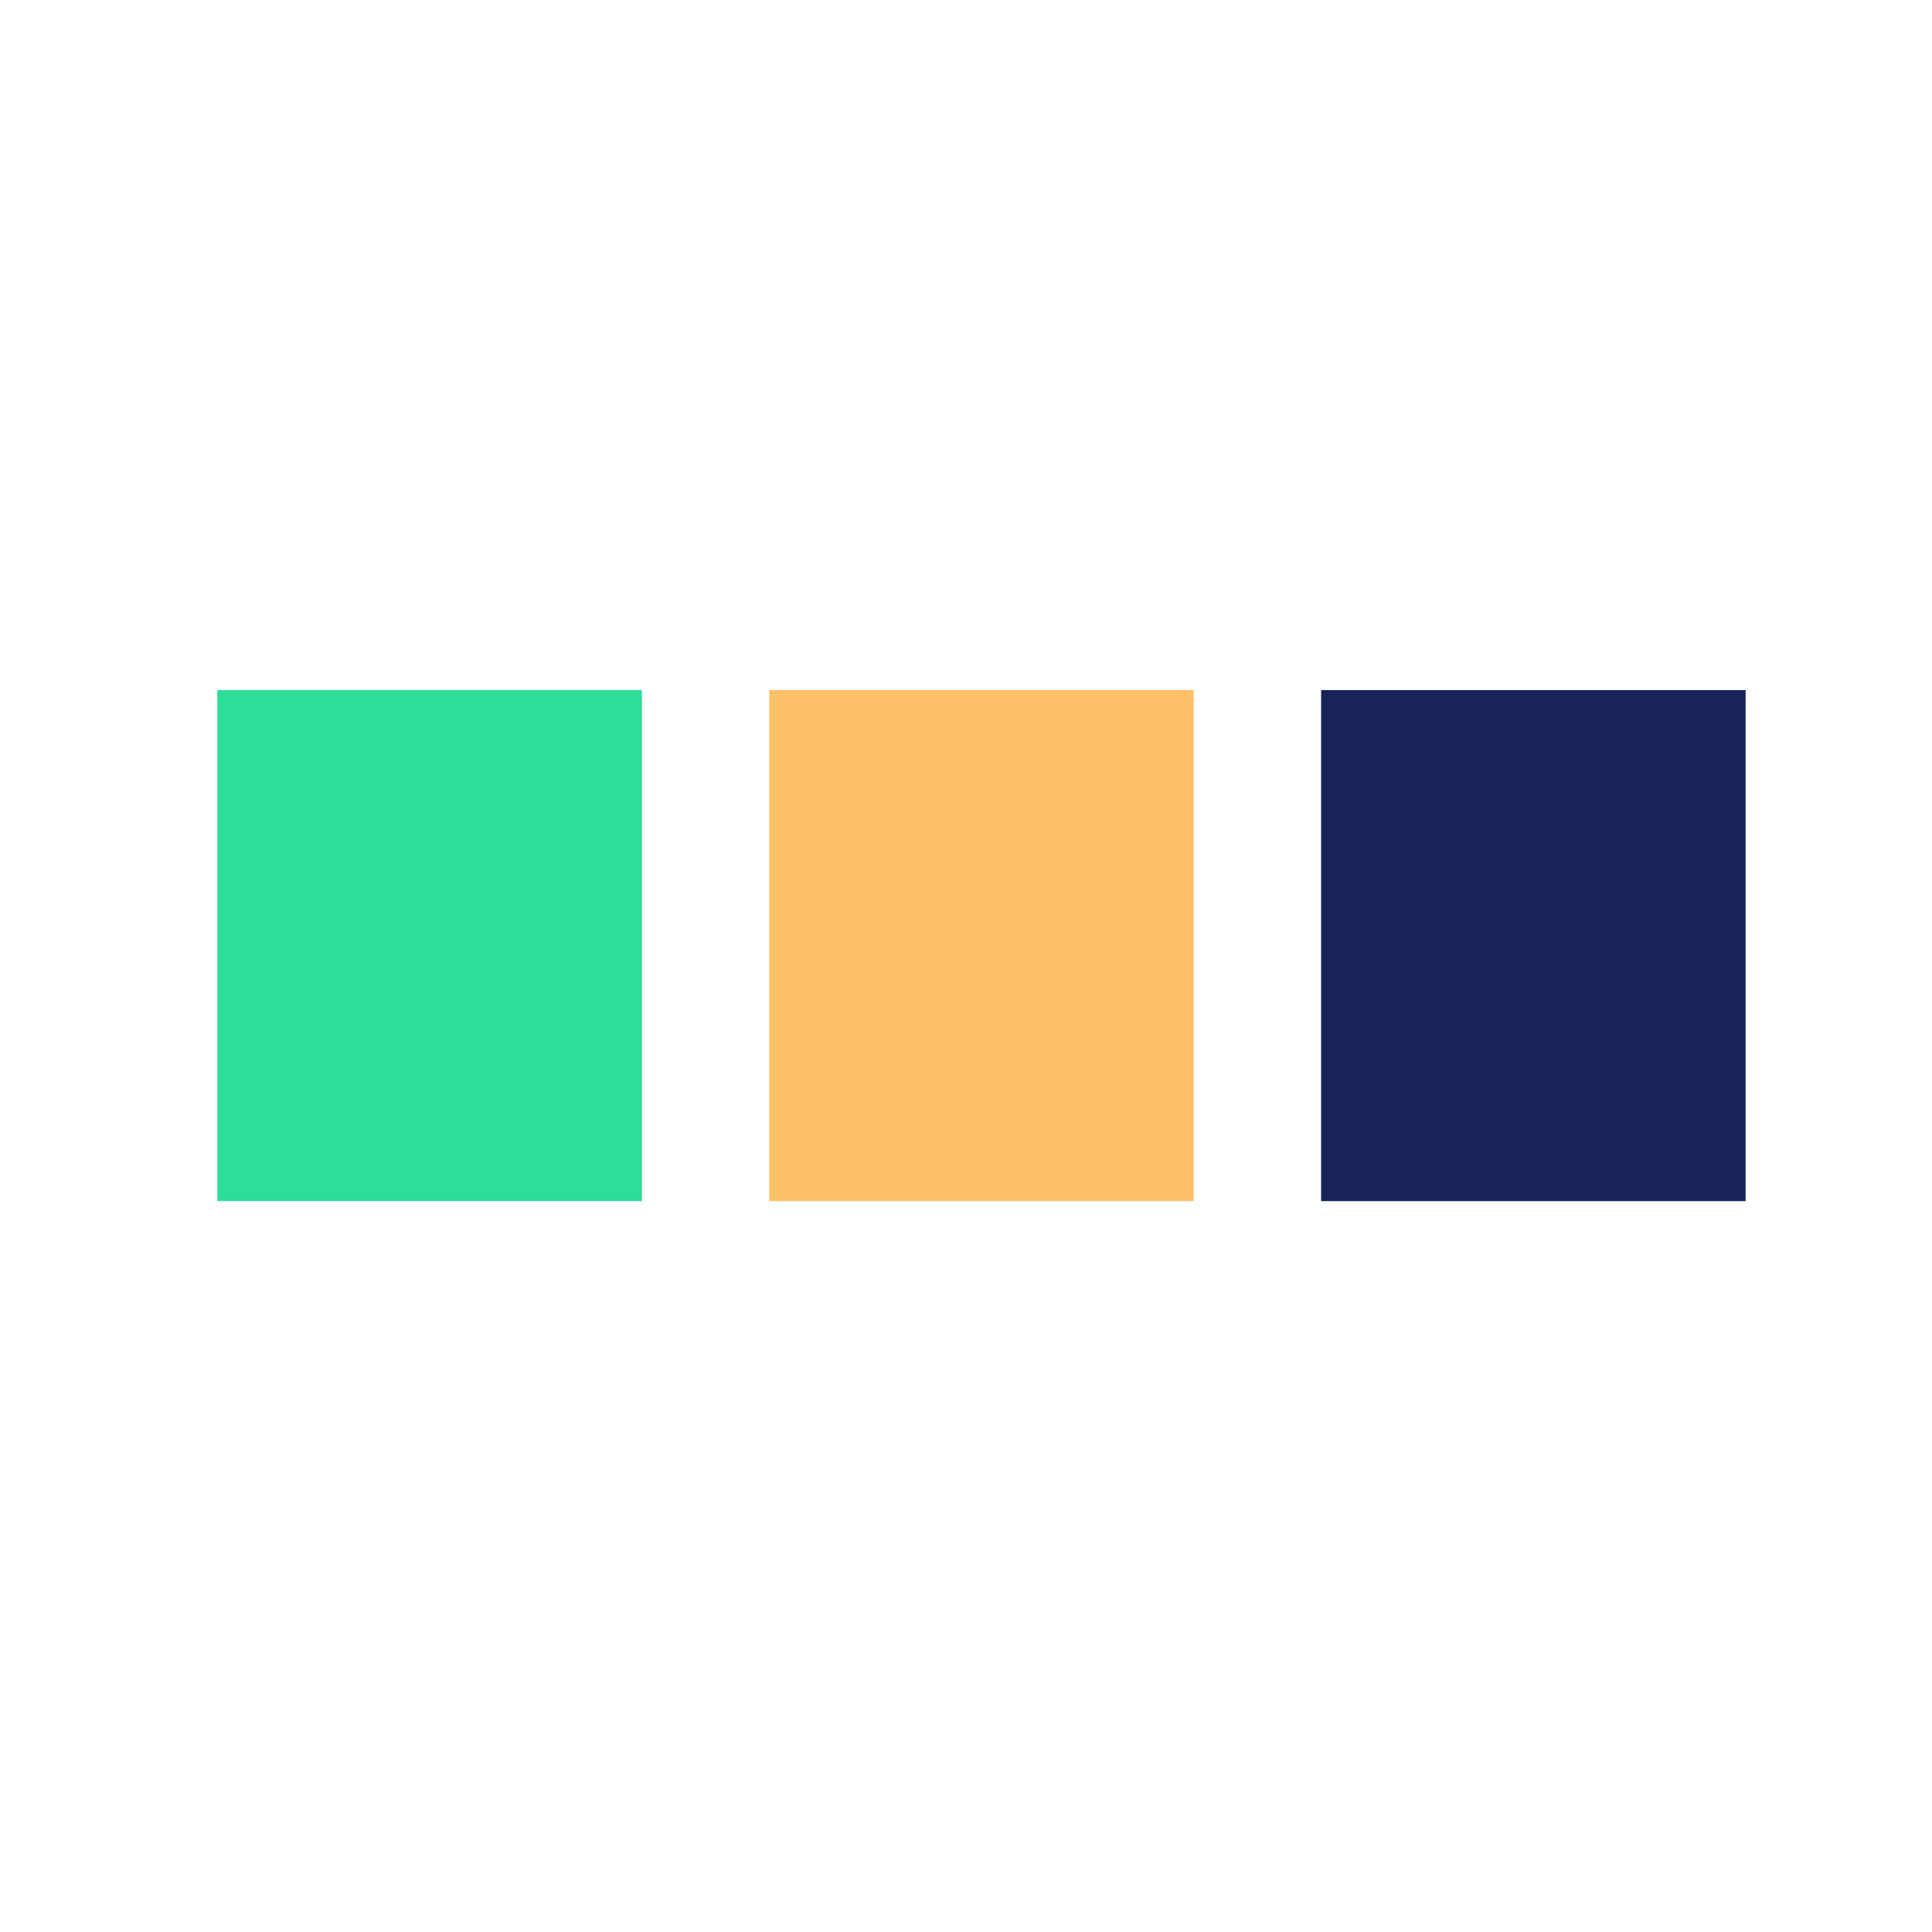
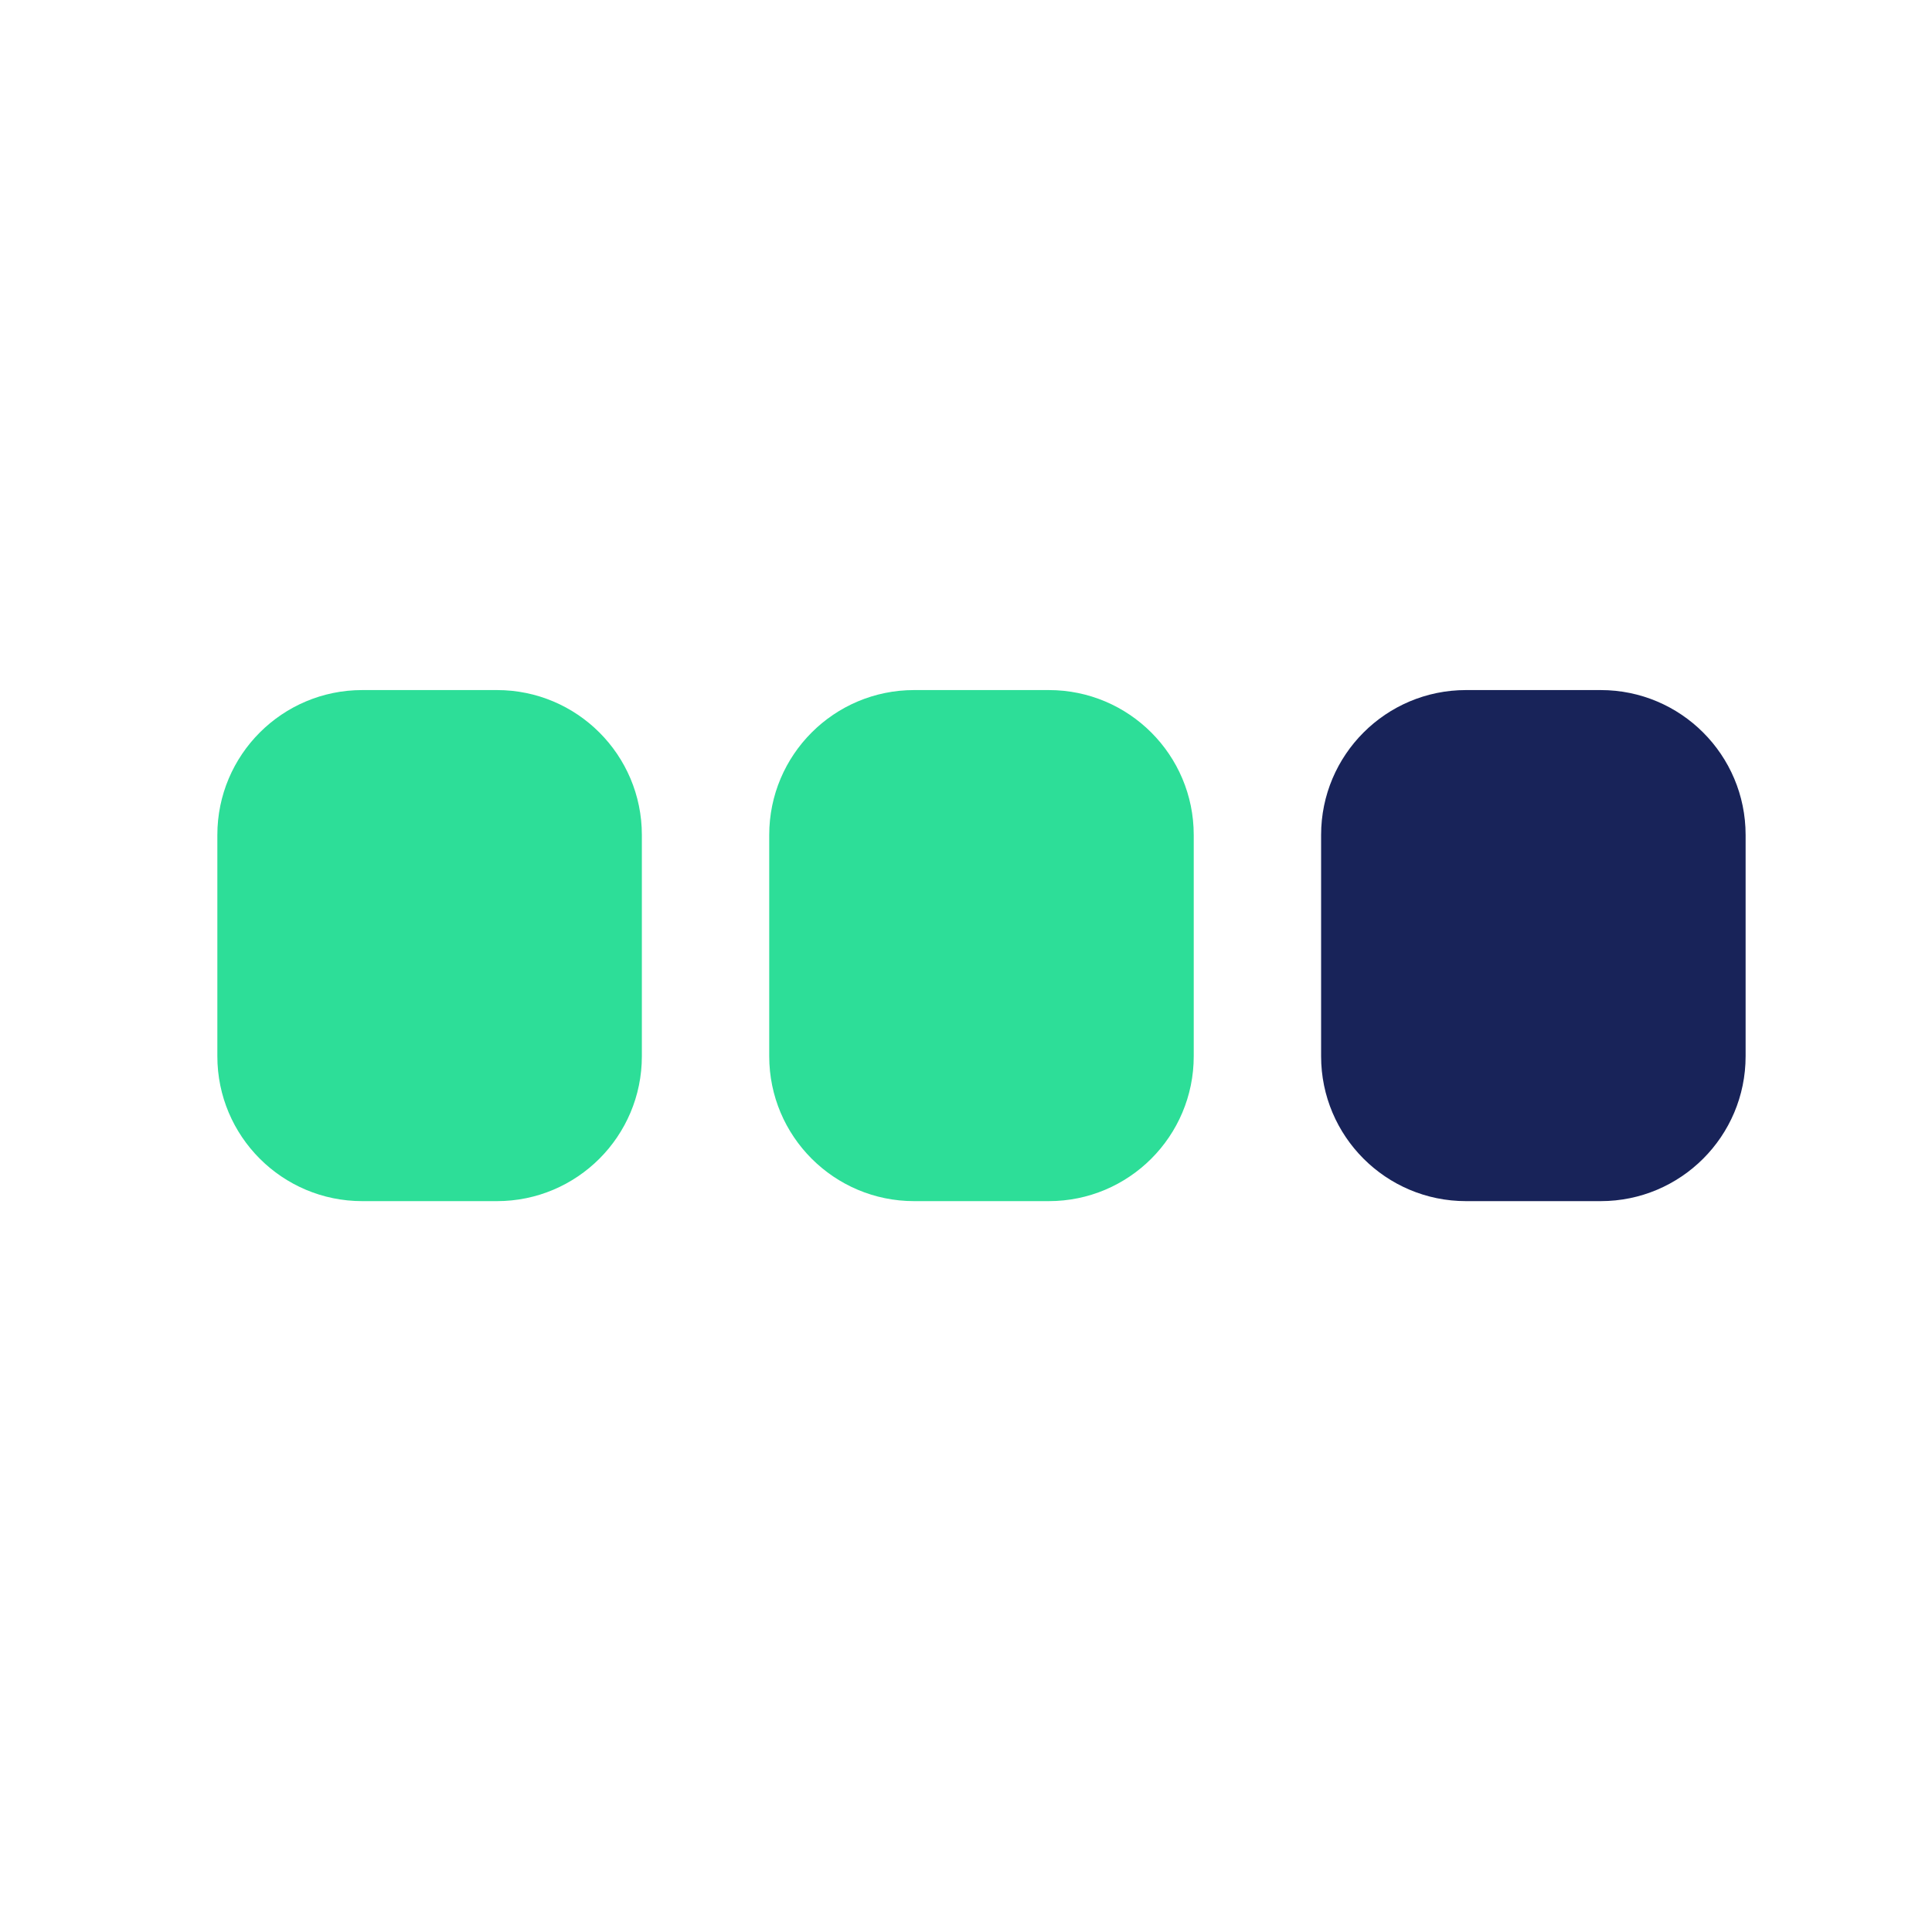
<svg xmlns="http://www.w3.org/2000/svg" width="40px" height="40px" viewBox="0 0 40 40" version="1.1">
  <defs />
  <g id="Page-1" stroke="none" stroke-width="1" fill="none" fill-rule="evenodd">
    <g id="Artboard" transform="translate(-240, -158)">
      <g id="Group-11-Copy" transform="translate(244.5, 172.2871)">
-         <rect id="Rectangle" fill="#2DDE98" x="0" y="0" width="8.789" height="10.581" />
-         <rect id="Rectangle" fill="#182359" x="22.852" y="0" width="8.789" height="10.581" />
-         <rect id="Rectangle" fill="#FEC168" x="11.426" y="0" width="8.789" height="10.581" />
+         <rect id="Rectangle" fill="#2DDE98" x="0" y="0" width="8.789" height="10.581" rx="3" />
+         <rect id="Rectangle" fill="#182359" x="22.852" y="0" width="8.789" height="10.581" rx="3" />
+         <rect id="Rectangle" fill="#2DDE98" x="11.426" y="0" width="8.789" height="10.581" rx="3" />
      </g>
    </g>
  </g>
</svg>
